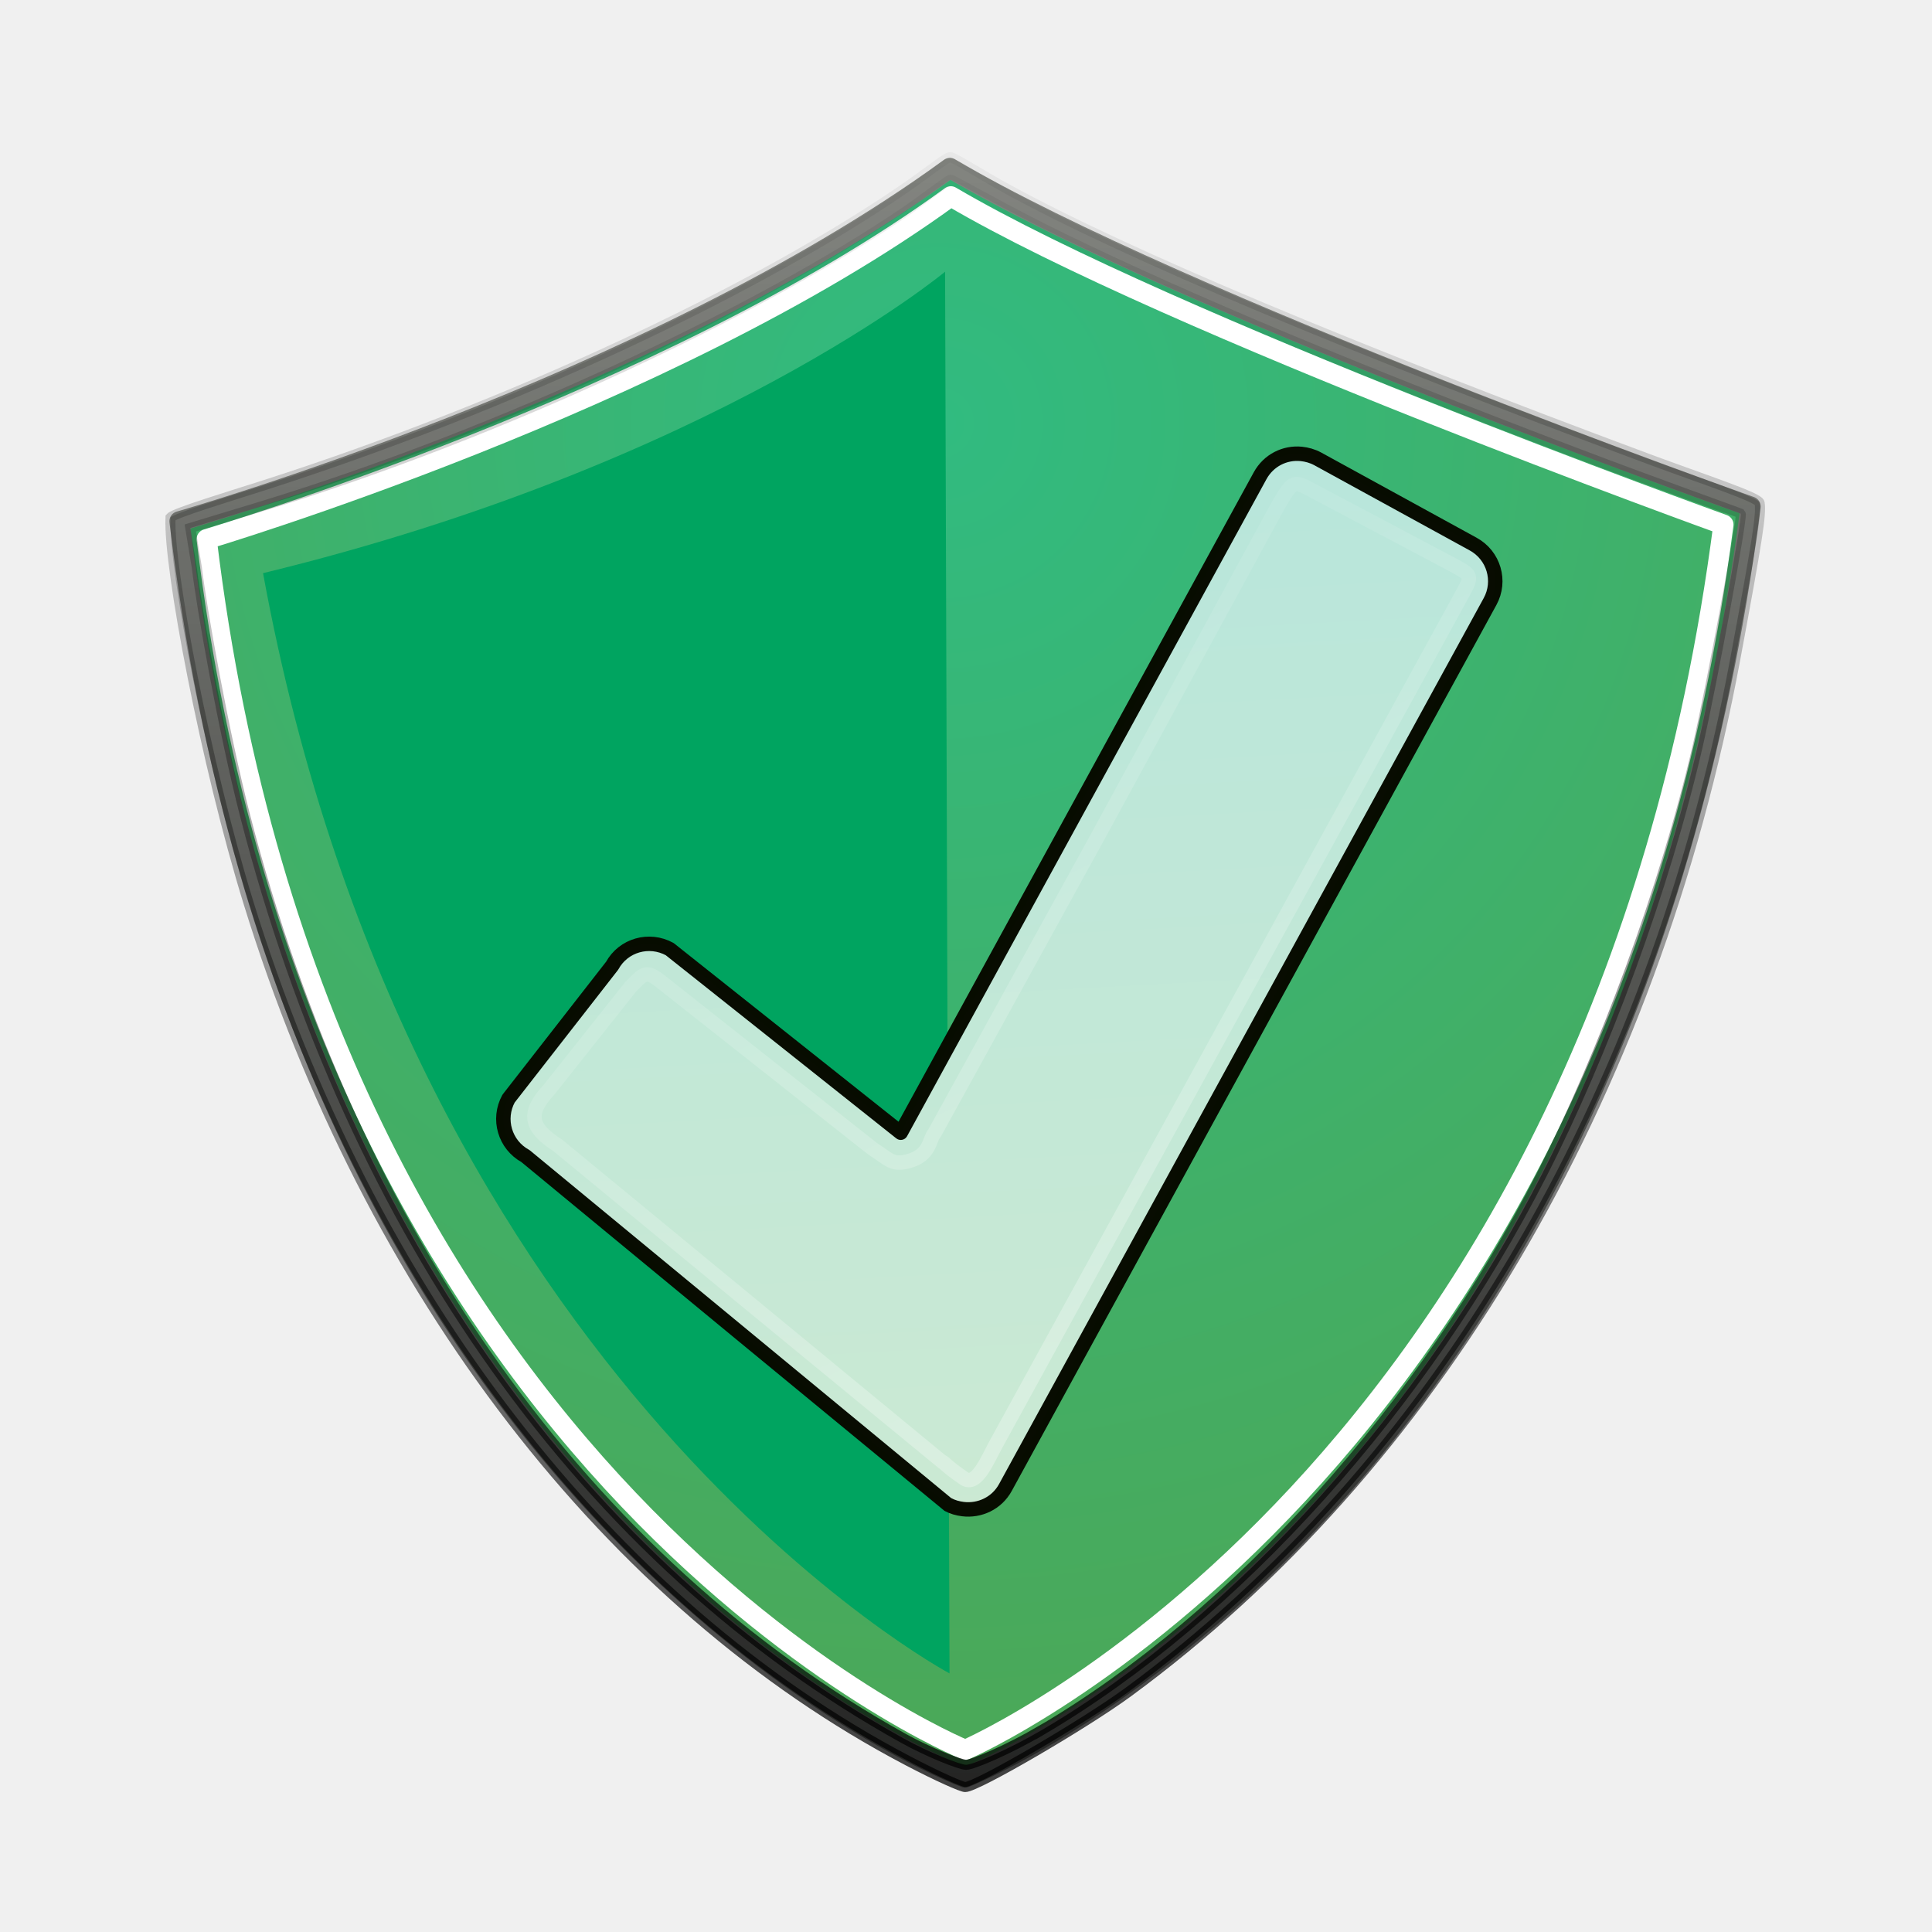
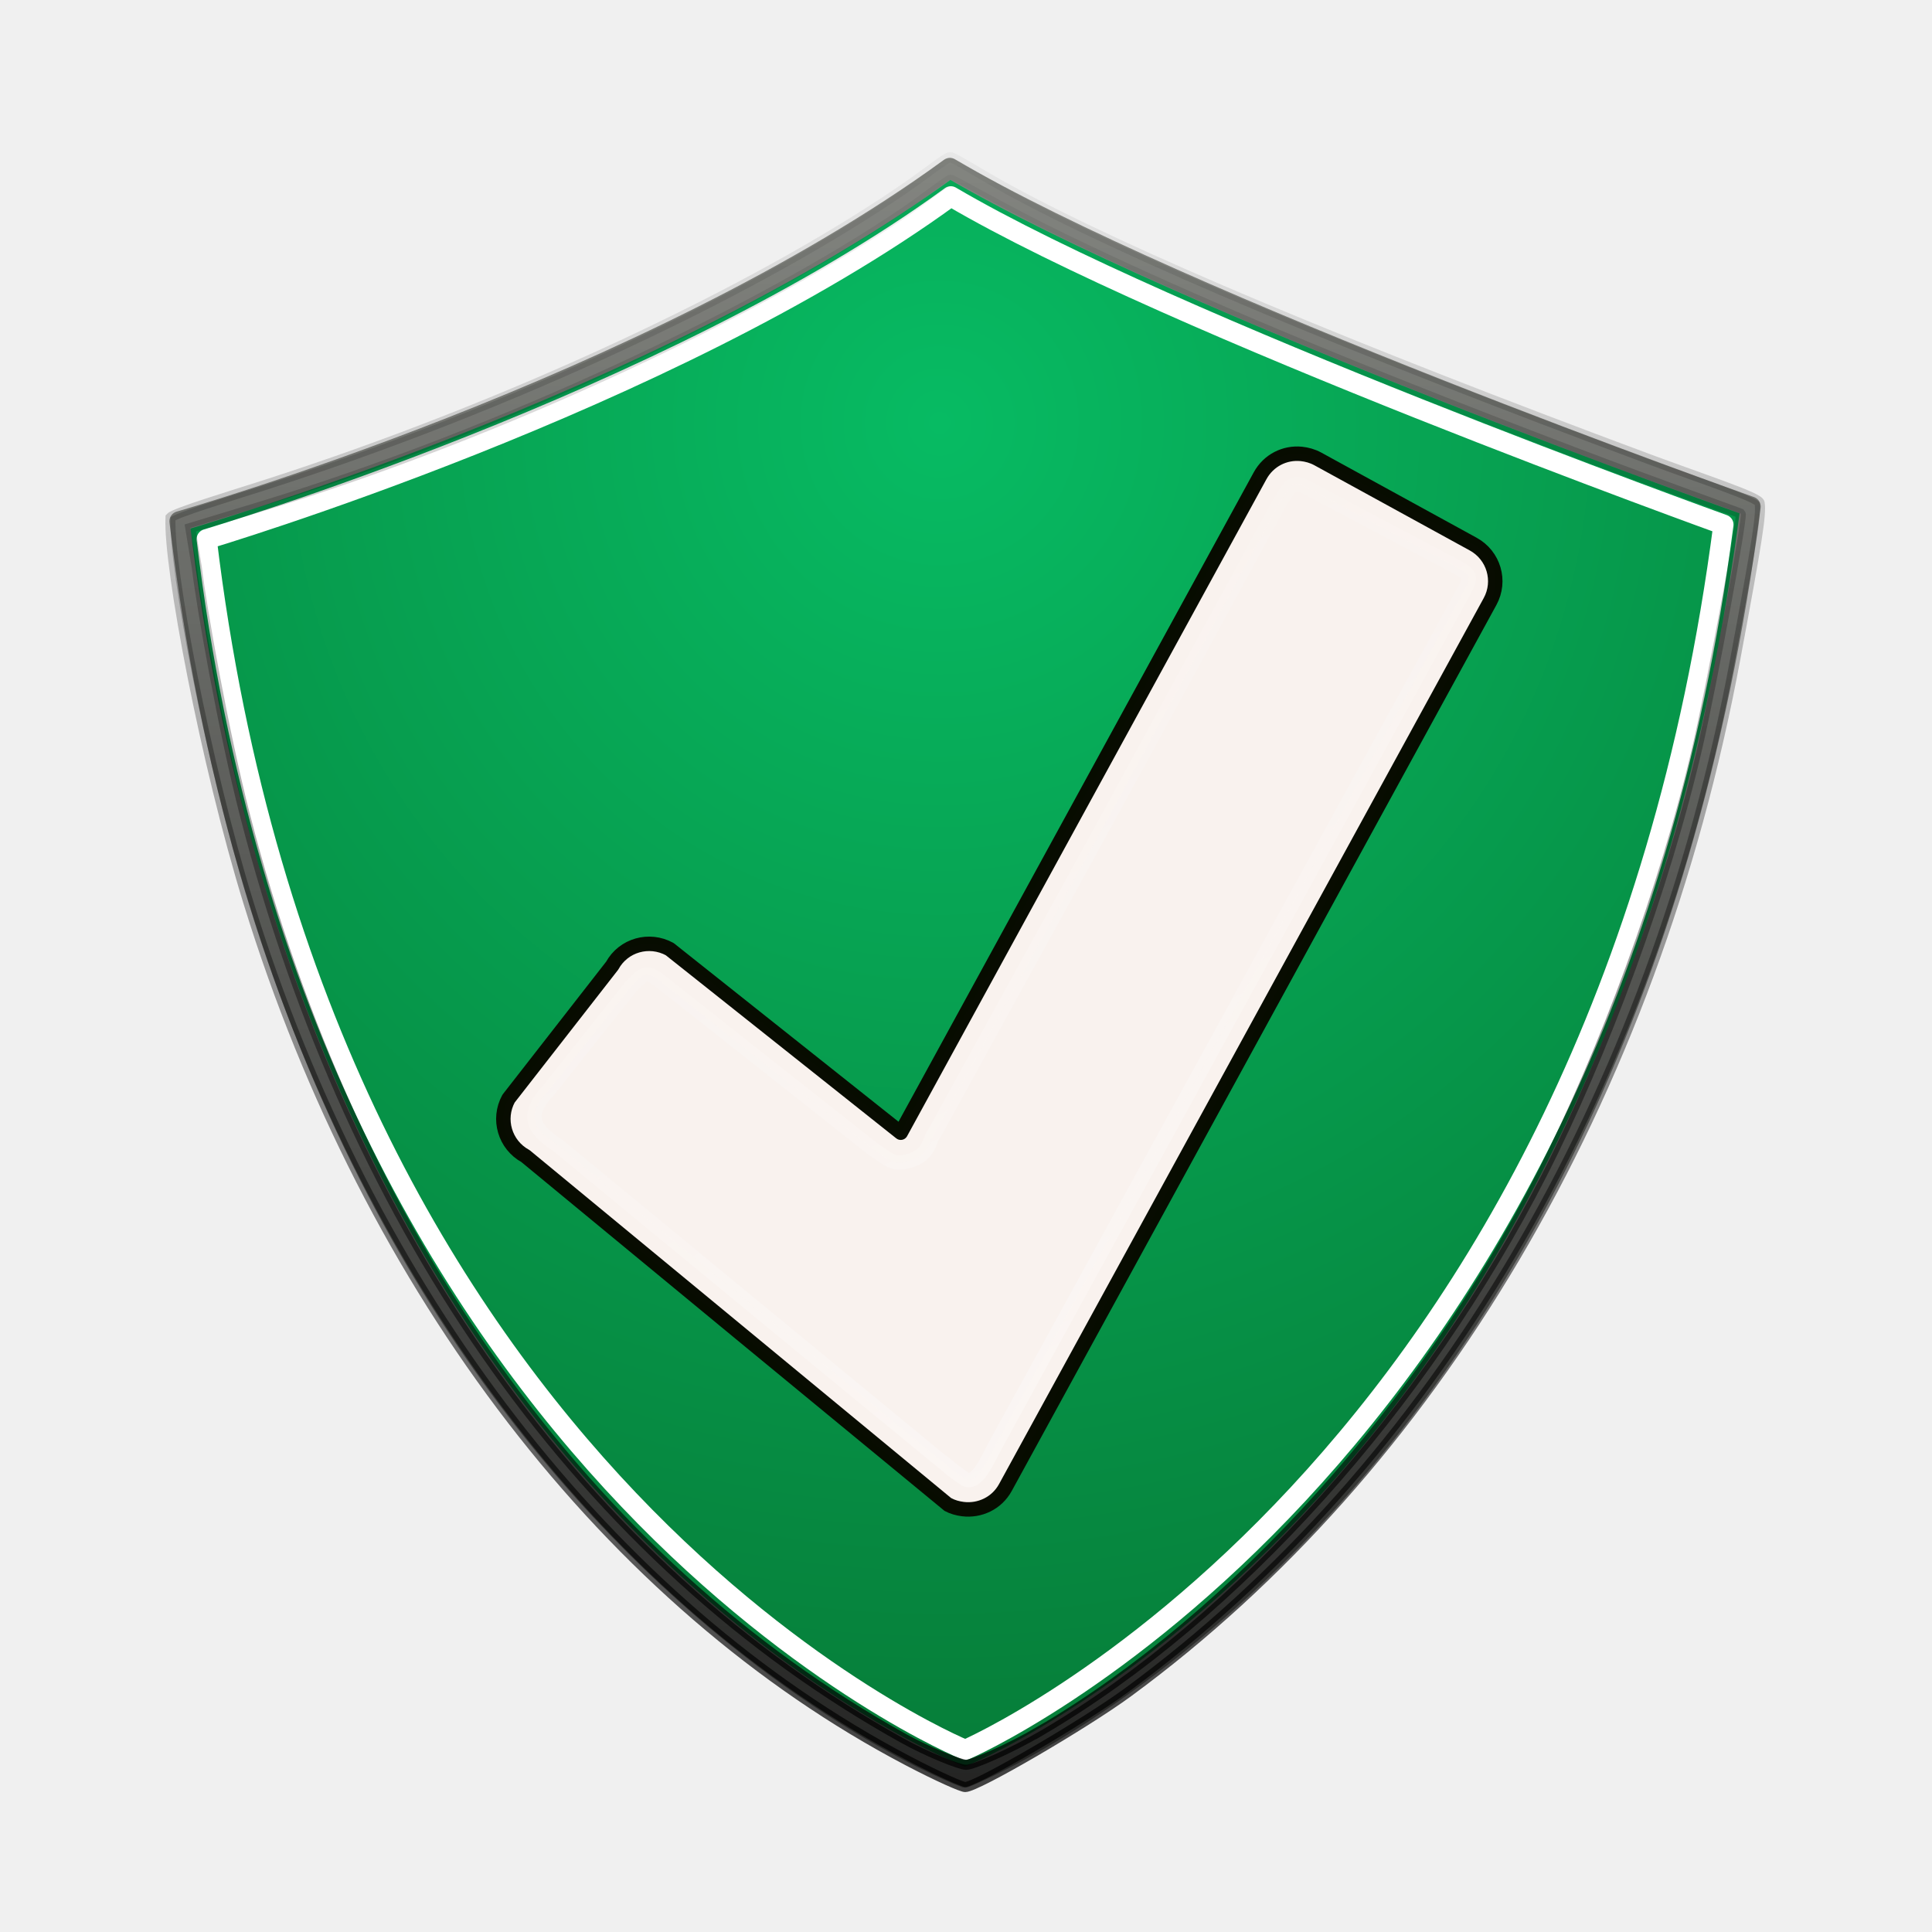
<svg xmlns="http://www.w3.org/2000/svg" xmlns:xlink="http://www.w3.org/1999/xlink" width="96" height="96" id="svg7387" version="1.1">
  <defs id="defs7389">
    <linearGradient id="linearGradient4640">
      <stop id="stop4636" offset="0" style="stop-color:#009274;stop-opacity:1" />
      <stop id="stop4638" offset="1" style="stop-color:#16a574;stop-opacity:1" />
    </linearGradient>
    <linearGradient id="linearGradient4634">
-       <stop id="stop4630" offset="0" style="stop-color:#31bb80;stop-opacity:1" />
-       <stop id="stop4632" offset="1" style="stop-color:#4ba858;stop-opacity:1" />
+       <stop id="stop4630" offset="0" style="stop-color:#07bb63;stop-opacity:1" />
+       <stop id="stop4632" offset="1" style="stop-color:#067e39;stop-opacity:1" />
    </linearGradient>
    <linearGradient id="linearGradient5185">
      <stop style="stop-color:#000000;stop-opacity:1;" offset="0" id="stop5187" />
      <stop style="stop-color:#000000;stop-opacity:0;" offset="1" id="stop5189" />
    </linearGradient>
    <linearGradient id="linearGradient5177">
      <stop style="stop-color:#000000;stop-opacity:1;" offset="0" id="stop5179" />
      <stop style="stop-color:#000000;stop-opacity:0;" offset="1" id="stop5181" />
    </linearGradient>
    <radialGradient xlink:href="#linearGradient11494" id="radialGradient3213" gradientUnits="userSpaceOnUse" gradientTransform="matrix(1.341804,0,0,1.341804,-9.425986,-5.222852)" cx="27.577" cy="15.048" fx="27.577" fy="15.048" r="3.834" />
    <linearGradient id="linearGradient11494">
      <stop id="stop11496" offset="0" style="stop-color:#ef2929;stop-opacity:1;" />
      <stop id="stop11498" offset="1" style="stop-color:#ef2929;stop-opacity:0;" />
    </linearGradient>
    <radialGradient xlink:href="#linearGradient11494" id="radialGradient3211" gradientUnits="userSpaceOnUse" gradientTransform="matrix(1.478479,0,0,1.478479,-13.1951,-7.329062)" cx="27.577" cy="15.259" fx="27.577" fy="15.259" r="3.834" />
    <linearGradient id="linearGradient2660">
      <stop style="stop-color:#edeeec;stop-opacity:1;" offset="0" id="stop2662" />
      <stop style="stop-color:#babdb6;stop-opacity:1;" offset="1" id="stop2664" />
    </linearGradient>
    <radialGradient xlink:href="#linearGradient2660" id="radialGradient3209" gradientUnits="userSpaceOnUse" gradientTransform="matrix(4.072994,0,0,2.874492,-48.88488,-43.21542)" cx="17.62" cy="21.611" fx="17.62" fy="21.611" r="8" />
    <linearGradient id="linearGradient15653">
      <stop style="stop-color:#f0f1ee;stop-opacity:1;" offset="0" id="stop15655" />
      <stop style="stop-color:#d5d9d1;stop-opacity:1;" offset="1" id="stop15657" />
    </linearGradient>
    <radialGradient xlink:href="#linearGradient15653" id="radialGradient3207" gradientUnits="userSpaceOnUse" gradientTransform="matrix(1.616548,0,0,1.708051,-14.02647,-8.007523)" cx="22.75" cy="10.25" fx="22.75" fy="10.25" r="19.875" />
    <linearGradient id="linearGradient15679">
      <stop style="stop-color:#000000;stop-opacity:1;" offset="0" id="stop15681" />
      <stop style="stop-color:#000000;stop-opacity:0;" offset="1" id="stop15683" />
    </linearGradient>
    <radialGradient xlink:href="#linearGradient15679" id="radialGradient15685" cx="23.312" cy="40.938" fx="23.312" fy="40.938" r="17.188" gradientTransform="matrix(1,0,0,0.316364,0,27.98636)" gradientUnits="userSpaceOnUse" />
    <linearGradient gradientUnits="userSpaceOnUse" y2="25.266" x2="52.123" y1="25.266" x1="8.688" id="linearGradient5341" xlink:href="#linearGradient5335" />
    <linearGradient y2="19.776" x2="11.881" y1="37.904" x1="49.412" gradientUnits="userSpaceOnUse" id="linearGradient8174" xlink:href="#linearGradient8152" />
    <linearGradient gradientUnits="userSpaceOnUse" y2="19.776" x2="11.881" y1="37.904" x1="49.412" id="linearGradient8158" xlink:href="#linearGradient8152" />
    <linearGradient id="linearGradient2831">
      <stop id="stop2833" offset="0" style="stop-color:#3465a4;stop-opacity:1;" />
      <stop style="stop-color:#5b86be;stop-opacity:1;" offset="0.333" id="stop2855" />
      <stop id="stop2835" offset="1" style="stop-color:#83a8d8;stop-opacity:0;" />
    </linearGradient>
    <linearGradient id="linearGradient3207">
      <stop id="stop3209" offset="0" style="stop-color:#eeeeec;stop-opacity:0.471;" />
      <stop id="stop3211" offset="1" style="stop-color:#eeeeec;stop-opacity:0;" />
    </linearGradient>
    <linearGradient id="linearGradient8152">
      <stop id="stop8154" offset="0" style="stop-color:#3465a4;stop-opacity:1;" />
      <stop style="stop-color:#4f7eba;stop-opacity:1;" offset="0.5" id="stop3174" />
      <stop id="stop8156" offset="1" style="stop-color:#729fcf;stop-opacity:1;" />
    </linearGradient>
    <linearGradient id="linearGradient5313">
      <stop style="stop-color:#99b8df;stop-opacity:1" offset="0" id="stop5315" />
      <stop id="stop5333" offset="0.237" style="stop-color:#3969a8;stop-opacity:1;" />
      <stop id="stop5317" offset="0.547" style="stop-color:#4f7eba;stop-opacity:1;" />
      <stop style="stop-color:#96b6d7;stop-opacity:1" offset="0.746" id="stop5321" />
      <stop id="stop5331" offset="0.873" style="stop-color:#a0bddc;stop-opacity:1" />
      <stop style="stop-color:#729fcf;stop-opacity:1;" offset="1" id="stop5319" />
    </linearGradient>
    <linearGradient id="linearGradient5335">
      <stop id="stop5337" offset="0" style="stop-color:#ffffff;stop-opacity:1;" />
      <stop id="stop5339" offset="1" style="stop-color:#ffffff;stop-opacity:0;" />
    </linearGradient>
    <linearGradient id="linearGradient1731">
      <stop style="stop-color:#b8e6db;stop-opacity:1" offset="0" id="stop1733" />
      <stop style="stop-color:#cbe9d3;stop-opacity:1" offset="1" id="stop1735" />
    </linearGradient>
    <linearGradient id="linearGradient3533">
      <stop offset="0" style="stop-color:#729fcf;stop-opacity:1" id="stop3535" />
      <stop offset="1" style="stop-color:#3465a4;stop-opacity:1" id="stop3545" />
    </linearGradient>
    <linearGradient id="linearGradient3266">
      <stop id="stop3268" offset="0" style="stop-color:#204a87;stop-opacity:1" />
      <stop id="stop3270" offset="1" style="stop-color:#204a87;stop-opacity:0" />
    </linearGradient>
    <linearGradient id="linearGradient3319">
      <stop id="stop3321" offset="0" style="stop-color:#ffffff;stop-opacity:0;" />
      <stop style="stop-color:#ffffff;stop-opacity:0.144;" offset="0.574" id="stop3323" />
      <stop id="stop3325" offset="1" style="stop-color:#ffffff;stop-opacity:0;" />
    </linearGradient>
    <linearGradient id="linearGradient5252">
      <stop style="stop-color:#fed496;stop-opacity:1;" offset="0" id="stop5256" />
      <stop style="stop-color:#fcaf3e;stop-opacity:1;" offset="1" id="stop5254" />
    </linearGradient>
    <linearGradient id="linearGradient11223" gradientUnits="userSpaceOnUse" x1="4.191" y1="11.113" x2="47.32" y2="56.052">
      <stop offset="0" style="stop-color:#ffffff;stop-opacity:1;" id="stop11225" />
      <stop offset="1" style="stop-color:#ffffff;stop-opacity:0" id="stop11227" />
    </linearGradient>
    <linearGradient id="linearGradient3690">
      <stop style="stop-color:white;stop-opacity:1;" offset="0" id="stop3692" />
      <stop style="stop-color:white;stop-opacity:0.469" offset="1" id="stop3694" />
    </linearGradient>
    <linearGradient id="linearGradient3674">
      <stop style="stop-color:#555753;stop-opacity:1" offset="0" id="stop3676" />
      <stop style="stop-color:#888a85;stop-opacity:1" offset="1" id="stop3678" />
    </linearGradient>
    <linearGradient id="linearGradient2781">
      <stop style="stop-color:#d3d7cf;stop-opacity:1" offset="0" id="stop2783" />
      <stop style="stop-color:#eeeeec;stop-opacity:1" offset="1" id="stop2785" />
    </linearGradient>
    <linearGradient id="linearGradient51765">
      <stop style="stop-color:#000000;stop-opacity:1" offset="0" id="stop51767" />
      <stop style="stop-color:#000000;stop-opacity:0" offset="1" id="stop51769" />
    </linearGradient>
    <linearGradient id="linearGradient47870">
      <stop style="stop-color:#000000;stop-opacity:0" offset="0" id="stop47872" />
      <stop style="stop-color:#000000;stop-opacity:1" offset="0.5" id="stop47878" />
      <stop style="stop-color:#000000;stop-opacity:0" offset="1" id="stop47874" />
    </linearGradient>
    <linearGradient id="linearGradient2378">
      <stop style="stop-color:#ffffff;stop-opacity:1;" offset="0" id="stop2380" />
      <stop id="stop4146" offset="0.25" style="stop-color:#fefede;stop-opacity:0.918;" />
      <stop id="stop2386" offset="0.5" style="stop-color:#f5f328;stop-opacity:1;" />
      <stop style="stop-color:#f5f32d;stop-opacity:0.122;" offset="1" id="stop2382" />
    </linearGradient>
    <radialGradient r="10.982" fy="15.747" fx="11.026" cy="15.747" cx="11.026" gradientTransform="matrix(1,0,0,0.4889336,0,8.04752)" gradientUnits="userSpaceOnUse" id="radialGradient8567" xlink:href="#linearGradient3383" />
    <linearGradient id="linearGradient3383">
      <stop id="stop3385" offset="0" style="stop-color:#000000;stop-opacity:1;" />
      <stop id="stop3387" offset="1" style="stop-color:#000000;stop-opacity:0;" />
    </linearGradient>
    <radialGradient gradientUnits="userSpaceOnUse" gradientTransform="matrix(-0.9906918,0.9838734,-0.9873672,-0.9911854,14.34067,-13.78084)" r="15.177" fy="-3.123" fx="6.484" cy="-3.123" cx="6.484" id="radialGradient2766" xlink:href="#linearGradient2760" />
    <linearGradient id="linearGradient2760">
      <stop id="stop2762" offset="0" style="stop-color:#fff6aa;stop-opacity:1" />
      <stop style="stop-color:#fce94f;stop-opacity:1" offset="0.564" id="stop1884" />
      <stop id="stop2764" offset="1" style="stop-color:#fcaf3e;stop-opacity:1" />
    </linearGradient>
    <linearGradient gradientUnits="userSpaceOnUse" y2="21.047" x2="11.001" y1="-7.577" x1="11.001" id="linearGradient7955" xlink:href="#linearGradient7948" />
    <linearGradient id="linearGradient7948">
      <stop id="stop7950" offset="0" style="stop-color:#c4a000;stop-opacity:1;" />
      <stop id="stop7953" offset="1" style="stop-color:#ce5c00;stop-opacity:1" />
    </linearGradient>
    <linearGradient gradientUnits="userSpaceOnUse" y2="20.587" x2="11" y1="-7.062" x1="11" id="linearGradient7956" xlink:href="#linearGradient7950" />
    <linearGradient id="linearGradient7950">
      <stop id="stop7952" offset="0" style="stop-color:#ffffff;stop-opacity:1;" />
      <stop id="stop7954" offset="1" style="stop-color:#ffffff;stop-opacity:0;" />
    </linearGradient>
    <radialGradient r="7.228" fy="73.616" fx="6.703" cy="73.616" cx="6.703" gradientTransform="scale(1.902215,0.525703)" gradientUnits="userSpaceOnUse" id="radialGradient3080" xlink:href="#linearGradient10691" />
    <linearGradient id="linearGradient10691">
      <stop style="stop-color:#000000;stop-opacity:1;" offset="0" id="stop10693" />
      <stop style="stop-color:#000000;stop-opacity:0;" offset="1" id="stop10695" />
    </linearGradient>
    <radialGradient r="9.755" fy="-5.713" fx="62.202" cy="-5.713" cx="62.202" gradientTransform="matrix(-7.565785,-6.219707e-7,3.9644633e-7,-4.823055,494.609,-26.55511)" gradientUnits="userSpaceOnUse" id="radialGradient2707" xlink:href="#linearGradient5106" />
    <linearGradient id="linearGradient5106">
      <stop id="stop5108" offset="0" style="stop-color:#8fb3d9;stop-opacity:1" />
      <stop style="stop-color:#729fcf;stop-opacity:1" offset="0.253" id="stop8208" />
      <stop id="stop8210" offset="0.683" style="stop-color:#3465a4;stop-opacity:1" />
      <stop id="stop5110" offset="1" style="stop-color:#204a87;stop-opacity:1" />
    </linearGradient>
    <linearGradient gradientTransform="matrix(1.080527,0,0,1.080503,-1.508286,-3.35076)" gradientUnits="userSpaceOnUse" y2="3.885" x2="15.047" y1="44.788" x1="15.047" id="linearGradient3927" xlink:href="#linearGradient3811" />
    <linearGradient id="linearGradient3811">
      <stop style="stop-color:#204a87;stop-opacity:1" offset="0" id="stop3813" />
      <stop style="stop-color:#3465a4;stop-opacity:1" offset="1" id="stop3815" />
    </linearGradient>
    <linearGradient y2="7.107" x2="62.609" y1="-13.445" x1="62.746" gradientTransform="matrix(2.344006,0,0,2.344006,-121.7986,31.22942)" gradientUnits="userSpaceOnUse" id="linearGradient2704" xlink:href="#linearGradient4873" />
    <linearGradient id="linearGradient4873">
      <stop id="stop4875" offset="0" style="stop-color:#ffffff;stop-opacity:1;" />
      <stop id="stop4877" offset="1" style="stop-color:#ffffff;stop-opacity:0;" />
    </linearGradient>
    <radialGradient xlink:href="#linearGradient4640" id="radialGradient2949" gradientUnits="userSpaceOnUse" gradientTransform="matrix(8.205897,0,0,5.607257,-97.6306,-129.8057)" cx="17.62" cy="21.611" fx="17.62" fy="21.611" r="8" />
    <radialGradient xlink:href="#linearGradient4634" id="radialGradient2953" gradientUnits="userSpaceOnUse" gradientTransform="matrix(3.256873,0,0,3.331886,-31.45838,-57.3806)" cx="22.75" cy="10.25" fx="22.75" fy="10.25" r="19.875" />
    <linearGradient xlink:href="#linearGradient5177" id="linearGradient5183" x1="24.001" y1="60.65" x2="24.001" y2="0.971" gradientUnits="userSpaceOnUse" gradientTransform="matrix(2.002117,0,0,1.950695,-0.0985049,-46.48094)" />
    <linearGradient xlink:href="#linearGradient5185" id="linearGradient5191" x1="24.001" y1="60.65" x2="24.001" y2="0.971" gradientUnits="userSpaceOnUse" gradientTransform="matrix(2.002117,0,0,1.950695,-0.0985049,-46.48094)" />
    <linearGradient id="linearGradient3165">
      <stop id="stop3167" offset="0" style="stop-color:#e78181;stop-opacity:1" />
      <stop style="stop-color:#e15f5f;stop-opacity:1" offset="0.25" id="stop8599" />
      <stop id="stop8601" offset="0.68" style="stop-color:#c22f2f;stop-opacity:1" />
      <stop id="stop3169" offset="1" style="stop-color:#a40000;stop-opacity:1" />
    </linearGradient>
    <linearGradient gradientTransform="translate(0.5271438,-0.02319935)" y2="27.08" x2="-91.537" y1="-6.819" x1="-85.335" gradientUnits="userSpaceOnUse" id="linearGradient1455" xlink:href="#linearGradient1731" />
    <linearGradient gradientUnits="userSpaceOnUse" y2="-8.303" x2="-91.354" y1="35.302" x1="-81.96" id="linearGradient7954" xlink:href="#linearGradient5335" />
  </defs>
  <g id="layer1" transform="translate(0,48)">
    <g id="g3215" transform="translate(-1.5095767e-4,0)">
      <g id="g4274" transform="translate(4.05733,-3.745228)">
        <path style="display:block;overflow:visible;visibility:visible;fill:url(#radialGradient2953);fill-opacity:1;fill-rule:nonzero;stroke:#888a85;stroke-width:1;stroke-linecap:round;stroke-linejoin:round;stroke-miterlimit:4;stroke-dasharray:none;stroke-dashoffset:0;stroke-opacity:1;marker:none" d="M 43.139,-35.908 C 28.228,-25.03 4.86,-18.352 4.86,-18.352 c 6.044,50.23 39.035,62.422 39.035,62.422 0,0 32.487,-12.68 39.035,-63.154 0,0 -28.206,-9.997 -39.79,-16.825 z" id="path15651" />
      </g>
      <path style="display:block;overflow:visible;visibility:visible;fill:none;stroke:#ffffff;stroke-width:1;stroke-linecap:round;stroke-linejoin:round;stroke-miterlimit:4;stroke-dasharray:none;stroke-dashoffset:0;stroke-opacity:1;marker:none" d="m 47.246,-38.246 c -13.973,10.194 -36.977,17.036 -36.977,17.036 5.664,47.071 37.694,60.16 37.694,60.16 0,0 31.538,-13.583 37.674,-60.883 0,0 -27.534,-9.915 -38.39,-16.313 z" id="path15665" />
-       <path id="path15667" d="M 46.961,-34.499 47.181,35.15 c 0,0 -26.694,-14.211 -34.111,-54.67 22.437,-5.452 33.891,-14.979 33.891,-14.979 z" style="display:block;overflow:visible;visibility:visible;fill:#00a460;fill-opacity:1;fill-rule:nonzero;stroke:none;stroke-width:1;marker:none" />
      <path style="fill:url(#linearGradient5183);fill-opacity:1;stroke:url(#linearGradient5191);stroke-width:0.5;stroke-miterlimit:4;stroke-dasharray:none;stroke-opacity:1" d="M 45.109,39.49 C 30.334,31.741 18.345,16.251 12.356,-3.114 10.208,-10.058 8.359,-19.851 8.472,-22.286 c 0.197,-0.225 3.093,-1.101 4.615,-1.589 12.323,-3.953 24.426,-9.668 31.783,-14.707 1.204,-0.824 2.151,-1.609 2.342,-1.609 0.19,0 1.486,0.843 2.844,1.586 6.008,3.288 17.048,7.9 31.858,13.411 2.748,1.023 5.475,1.902 5.521,2.186 0.09,0.559 -0.105,1.82 -1.209,7.748 -4.088,21.958 -15.047,40.233 -30.162,51.337 -2.16,1.587 -7.545,4.728 -8.106,4.72 -0.166,-0.002 -1.319,-0.504 -2.85,-1.307 z m 6.611,-1.496 c 9.732,-5.71 19.039,-16.173 24.885,-27.62 3.074,-6.018 6.115,-14.215 7.757,-21.322 0.693,-3 2.251,-11.425 2.131,-11.53 -0.03,-0.026 -3.959,-1.413 -8.285,-3.058 -10.779,-4.097 -18.927,-7.49 -25.347,-10.604 -2.978,-1.444 -5.5,-2.93 -5.621,-2.93 -0.122,0 -1.294,0.936 -2.284,1.608 -7.116,4.828 -19.864,10.951 -32.157,14.683 l -3.343,1.015 0.327,1.978 c 0.226,1.937 1.32,8.139 2.394,12.31 5.356,20.796 16.977,37.12 32.732,45.863 1.194,0.662 2.782,1.3 3.094,1.305 0.313,0.005 2.084,-0.743 3.717,-1.701 z" id="path3727" />
-       <g transform="matrix(1.457328,0,0,1.456135,178.3813,-10.74272)" id="g1529">
-         <g transform="matrix(1.017301,-0.243559,0.243559,1.017301,-1.745715,-23.38258)" id="g1450">
-           <path id="path1542" d="m -73.882,-4.629 c -0.508,-0.177 -1.086,-0.046 -1.471,0.379 L -91.735,13.866 -97.665,6.288 c -0.567,-0.513 -1.436,-0.478 -1.949,0.089 l -4.294,3.431 c -0.513,0.567 -0.468,1.438 0.099,1.951 0,0 10.729,14.247 10.743,14.259 0.133,0.12 0.283,0.2 0.44,0.26 0.515,0.194 1.118,0.075 1.511,-0.359 L -69.02,1.487 c 0.513,-0.567 0.468,-1.438 -0.099,-1.951 l -4.282,-3.885 c -0.142,-0.128 -0.311,-0.22 -0.48,-0.28 z" style="display:inline;overflow:visible;visibility:visible;fill:url(#linearGradient1455);fill-opacity:1;fill-rule:nonzero;stroke:#070b00;stroke-width:0.471;stroke-linecap:round;stroke-linejoin:round;stroke-miterlimit:4;stroke-dasharray:none;stroke-dashoffset:0;stroke-opacity:0.996;marker:none" />
-           <path id="path1544" d="m -74.979,-3.202 -8.311,9.223 -7.384,8.122 c -0.206,0.129 -0.283,0.674 -1.051,0.685 -0.532,0.008 -0.578,-0.2 -1.024,-0.666 l -5.239,-6.653 c -0.581,-0.75 -0.566,-0.715 -1.198,-0.324 l -3.379,2.653 c -0.878,0.581 -0.878,1.059 -0.14,1.825 0,0 9.759,12.933 9.773,12.945 0.126,0.114 0.058,0.126 0.576,0.706 0.333,0.372 0.895,-0.423 1.264,-0.831 L -69.85,1.048 c 0.482,-0.533 0.454,-0.531 -0.082,-1.016 l -3.849,-3.393 c -0.553,-0.498 -0.557,-0.494 -1.198,0.16 z" style="display:inline;overflow:visible;visibility:visible;opacity:0.4;fill:none;stroke:url(#linearGradient7954);stroke-width:0.471;stroke-linecap:round;stroke-linejoin:round;stroke-miterlimit:4;stroke-dasharray:none;stroke-dashoffset:0;stroke-opacity:1;marker:none" />
+       <g style="fill:#f9f2ee;fill-opacity:1" transform="matrix(1.457328,0,0,1.456135,178.3813,-10.74272)" id="g1529">
+         <g style="fill:#f9f2ee;fill-opacity:1" transform="matrix(1.017301,-0.243559,0.243559,1.017301,-1.745715,-23.38258)" id="g1450">
+           <path id="path1542" d="m -73.882,-4.629 c -0.508,-0.177 -1.086,-0.046 -1.471,0.379 L -91.735,13.866 -97.665,6.288 c -0.567,-0.513 -1.436,-0.478 -1.949,0.089 l -4.294,3.431 c -0.513,0.567 -0.468,1.438 0.099,1.951 0,0 10.729,14.247 10.743,14.259 0.133,0.12 0.283,0.2 0.44,0.26 0.515,0.194 1.118,0.075 1.511,-0.359 L -69.02,1.487 c 0.513,-0.567 0.468,-1.438 -0.099,-1.951 l -4.282,-3.885 c -0.142,-0.128 -0.311,-0.22 -0.48,-0.28 z" style="display:inline;overflow:visible;visibility:visible;fill:#f9f2ee;fill-opacity:1;fill-rule:nonzero;stroke:#070b00;stroke-width:0.471;stroke-linecap:round;stroke-linejoin:round;stroke-miterlimit:4;stroke-dasharray:none;stroke-dashoffset:0;stroke-opacity:0.996;marker:none" />
+           <path id="path1544" d="m -74.979,-3.202 -8.311,9.223 -7.384,8.122 c -0.206,0.129 -0.283,0.674 -1.051,0.685 -0.532,0.008 -0.578,-0.2 -1.024,-0.666 l -5.239,-6.653 c -0.581,-0.75 -0.566,-0.715 -1.198,-0.324 l -3.379,2.653 c -0.878,0.581 -0.878,1.059 -0.14,1.825 0,0 9.759,12.933 9.773,12.945 0.126,0.114 0.058,0.126 0.576,0.706 0.333,0.372 0.895,-0.423 1.264,-0.831 L -69.85,1.048 c 0.482,-0.533 0.454,-0.531 -0.082,-1.016 l -3.849,-3.393 c -0.553,-0.498 -0.557,-0.494 -1.198,0.16 z" style="display:inline;overflow:visible;visibility:visible;opacity:0.4;fill:#f9f2ee;stroke:url(#linearGradient7954);stroke-width:0.471;stroke-linecap:round;stroke-linejoin:round;stroke-miterlimit:4;stroke-dasharray:none;stroke-dashoffset:0;stroke-opacity:1;marker:none;fill-opacity:1" />
        </g>
      </g>
    </g>
  </g>
</svg>
